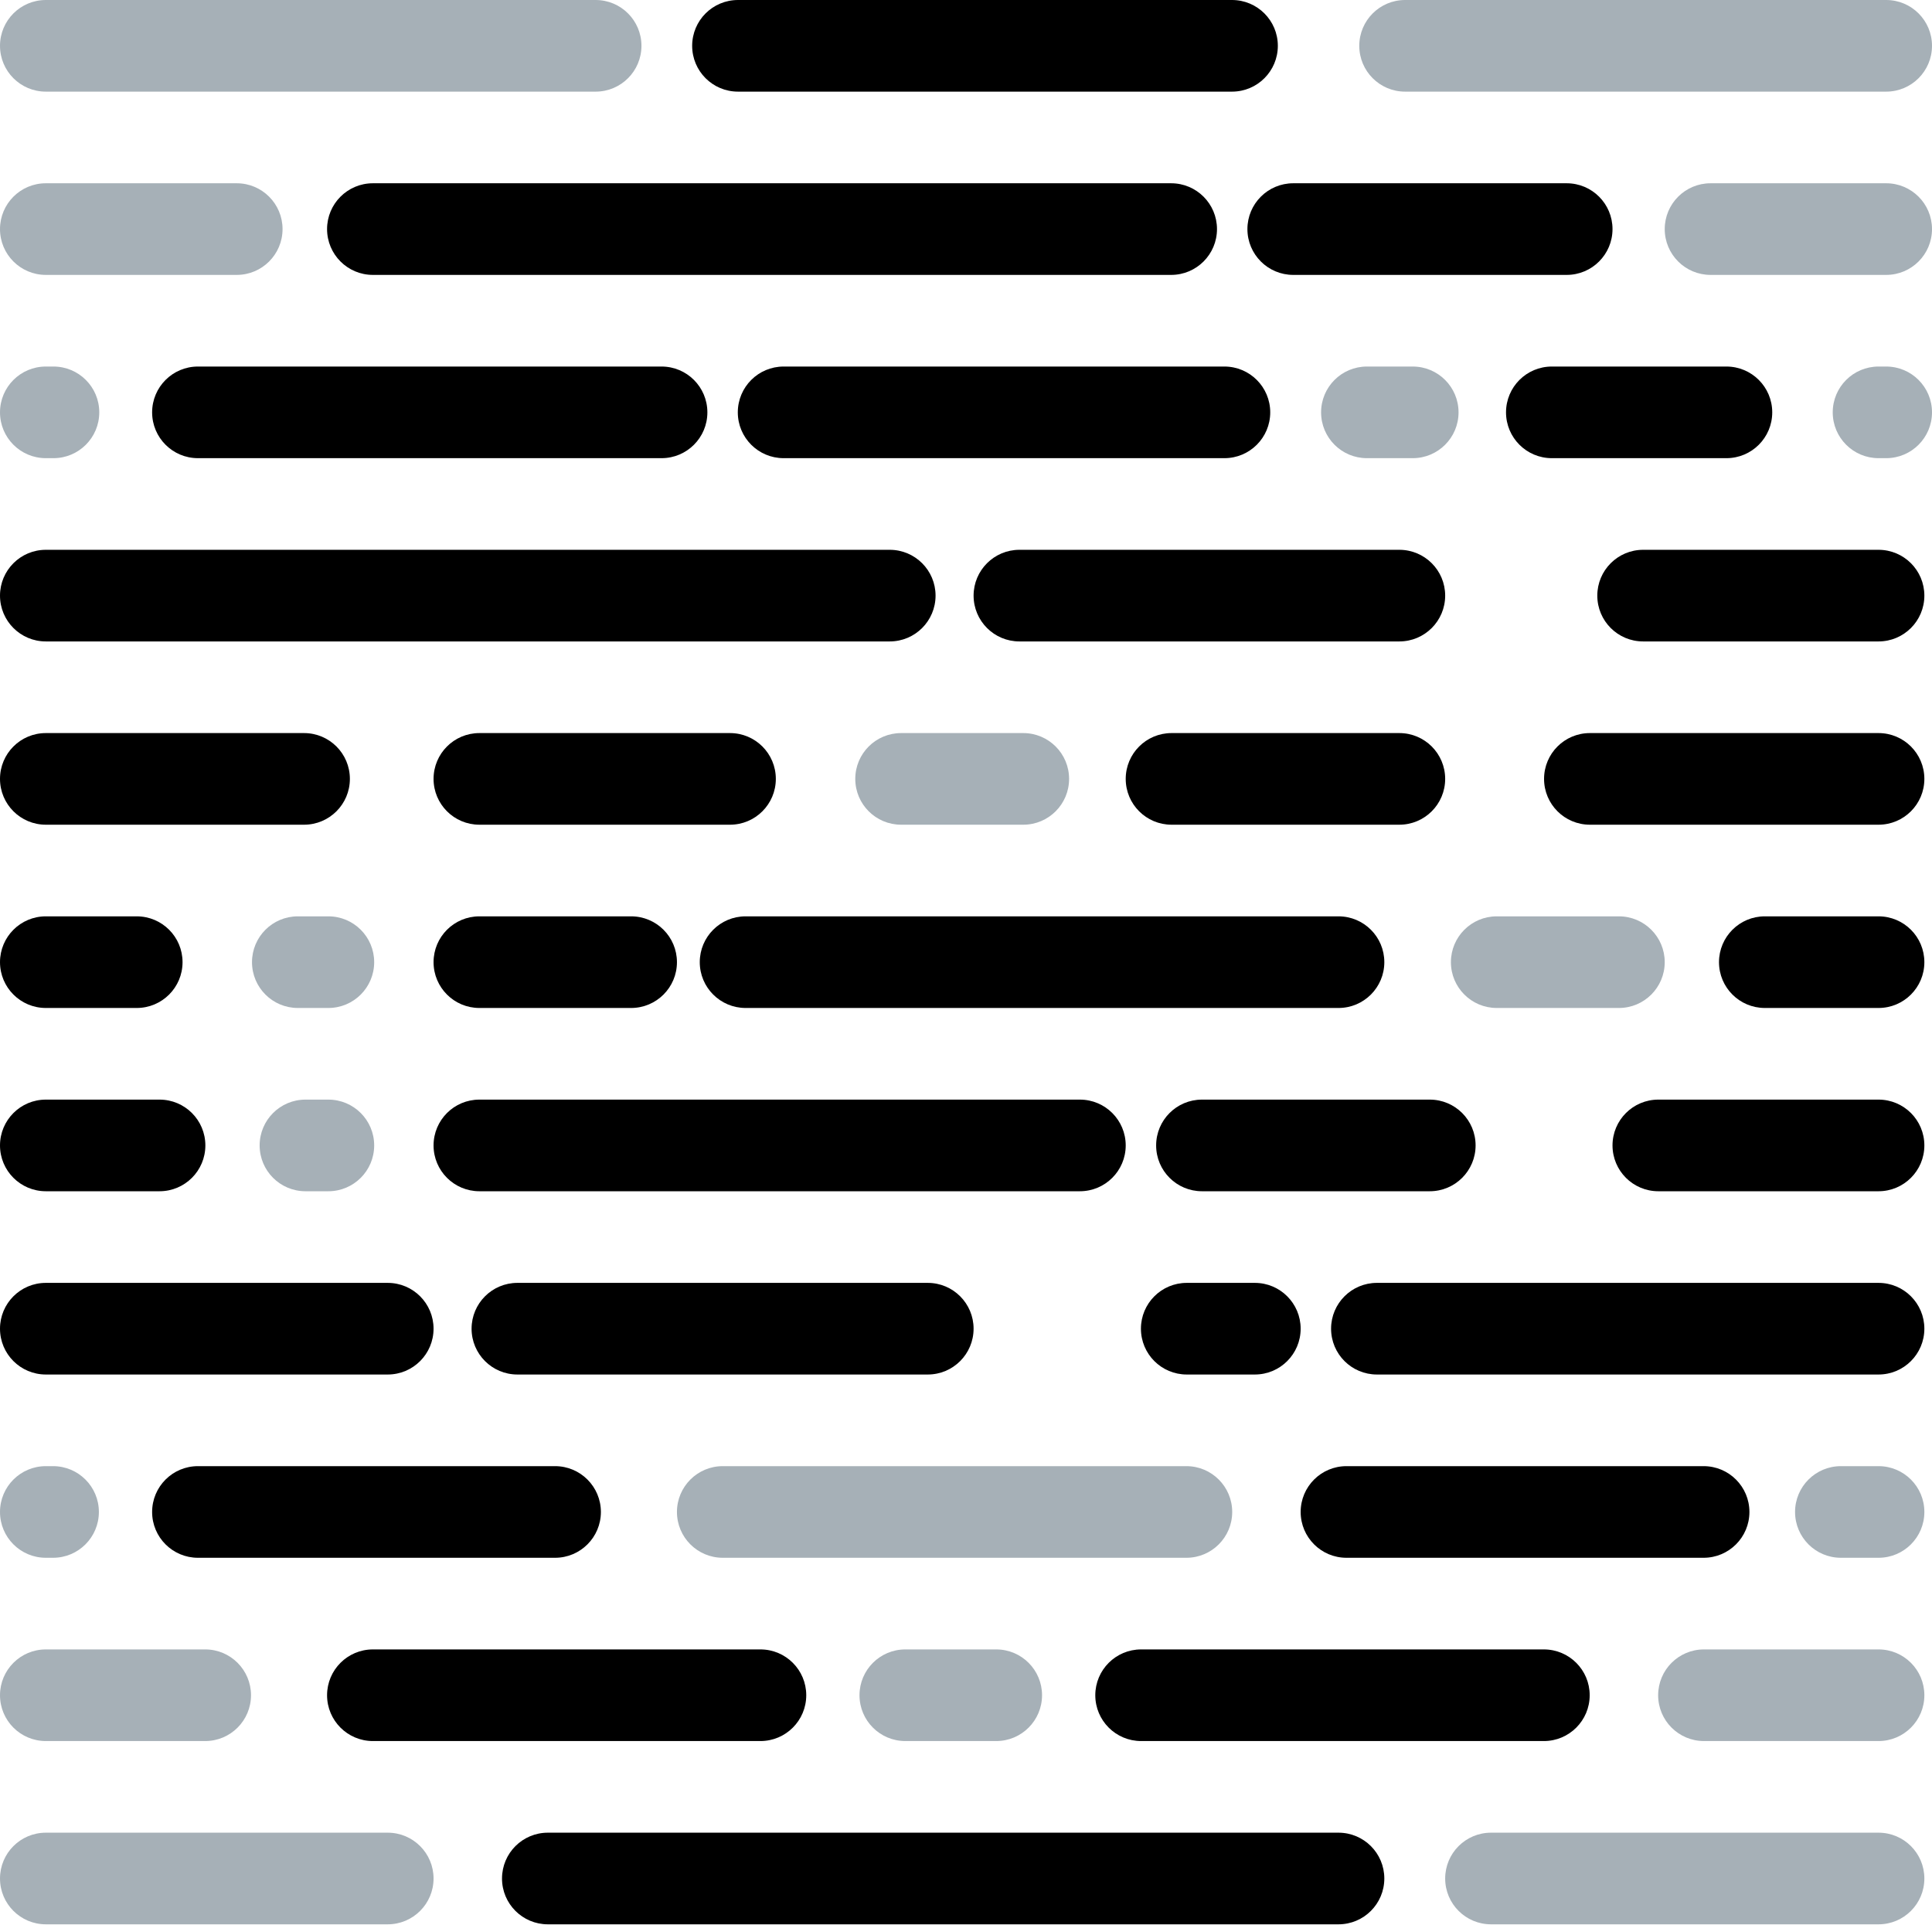
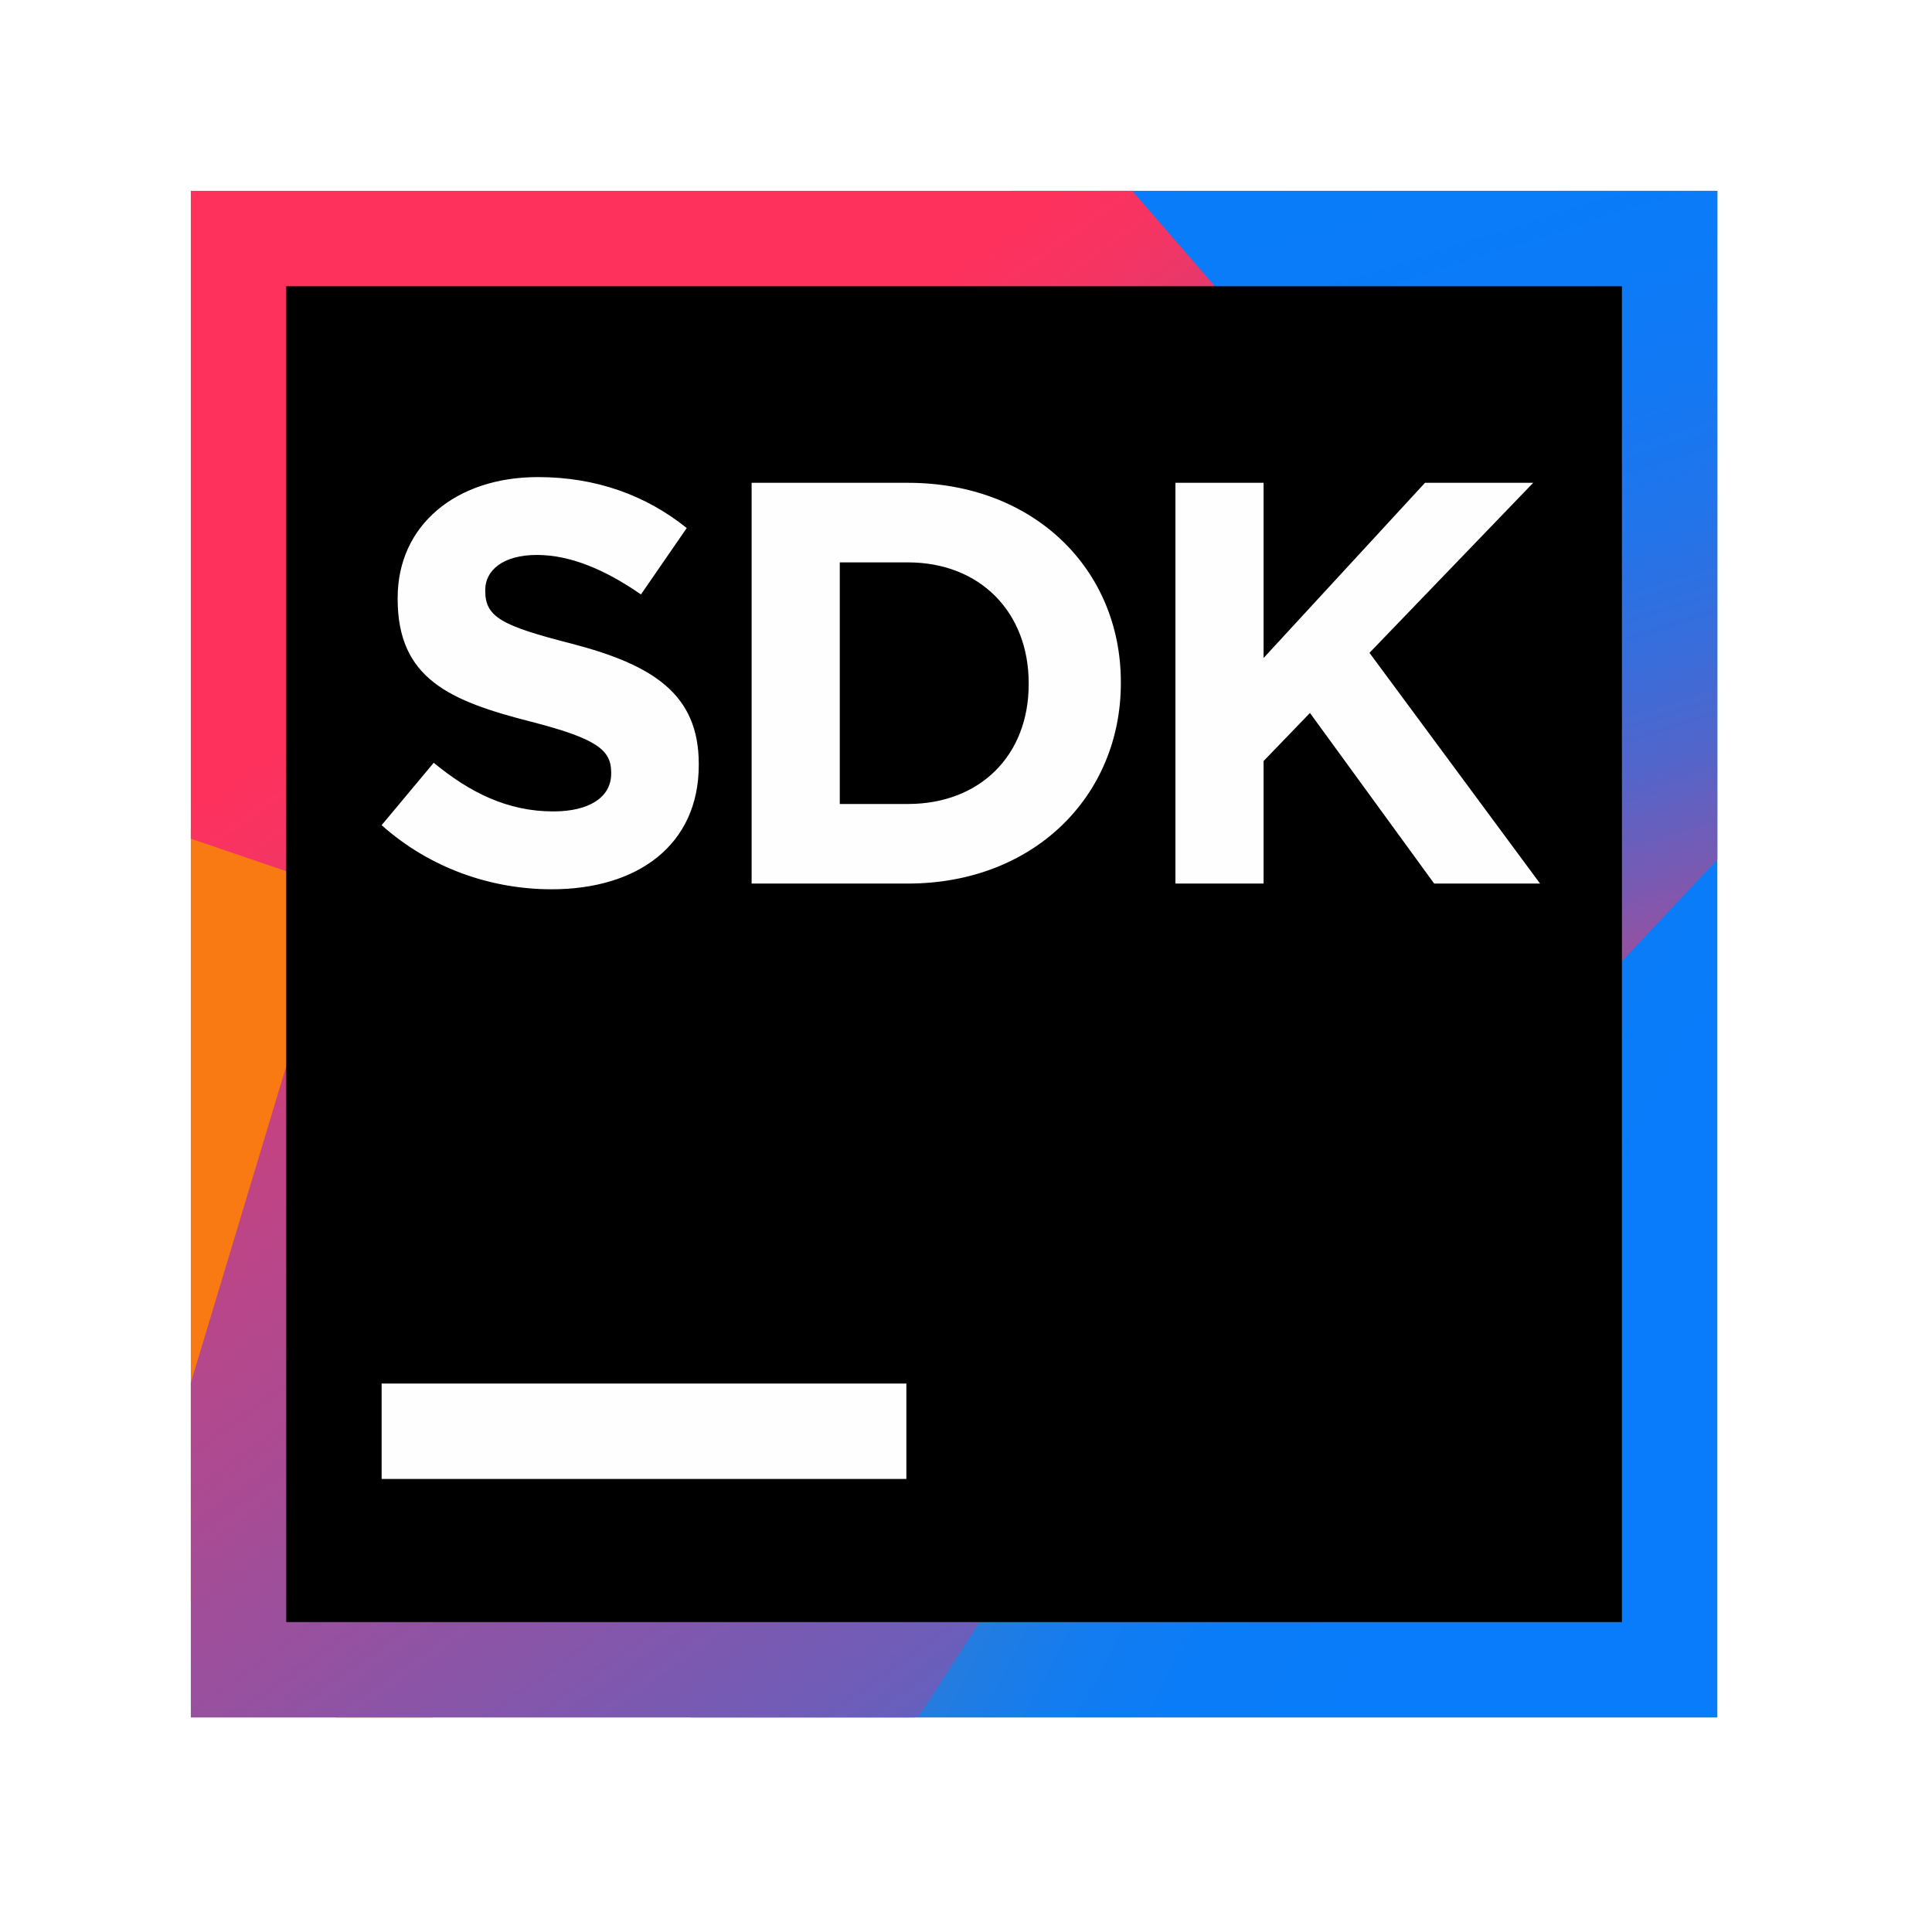
- <svg xmlns="http://www.w3.org/2000/svg" width="253" height="252" fill="none">
-   <rect x="90.64" width="76.696" height="12" rx="6" fill="#000" />
-   <rect x="163.352" y="24" width="47.81" height="12" rx="6" fill="#000" />
-   <rect x="42.83" y="24" width="116.538" height="12" rx="6" fill="#000" />
-   <rect x="19.921" y="48" width="72.712" height="12" rx="6" fill="#000" />
-   <rect x="96.617" y="48" width="69.723" height="12" rx="6" fill="#000" />
-   <rect x="197.217" y="48" width="34.862" height="12" rx="6" fill="#000" />
-   <rect x="127.494" y="72" width="61.755" height="12" rx="6" fill="#000" />
-   <rect y="72" width="122.514" height="12" rx="6" fill="#000" />
-   <rect x="209.17" y="72" width="42.83" height="12" rx="6" fill="#000" />
-   <path d="M56.775 102a6 6 0 016-6h32.822a6 6 0 110 12H62.775a6 6 0 01-6-6zM147.415 102a6 6 0 016-6h29.834a6 6 0 110 12h-29.834a6 6 0 01-6-6zM202.198 102a6 6 0 016-6H246a6 6 0 110 12h-37.802a6 6 0 01-6-6zM0 102a6 6 0 016-6h33.818a6 6 0 110 12H6a6 6 0 01-6-6zM91.636 126a6 6 0 016-6h77.645a6 6 0 010 12H97.636a6 6 0 01-6-6zM56.775 126a6 6 0 016-6h19.873a6 6 0 110 12H62.775a6 6 0 01-6-6zM225.107 126a6 6 0 016-6H246a6 6 0 110 12h-14.893a6 6 0 01-6-6zM0 126a6 6 0 016-6h11.905a6 6 0 110 12H6a6 6 0 01-6-6zM151.399 150a6 6 0 016-6h29.834a6 6 0 110 12h-29.834a6 6 0 01-6-6zM56.775 150a6 6 0 016-6h78.64a6 6 0 110 12h-78.64a6 6 0 01-6-6zM211.162 150a6 6 0 016-6H246a6 6 0 110 12h-28.838a6 6 0 01-6-6zM0 150a6 6 0 016-6h14.893a6 6 0 110 12H6a6 6 0 01-6-6zM149.407 174a6 6 0 016-6h8.917a6 6 0 110 12h-8.917a6 6 0 01-6-6zM174.308 174a6 6 0 016-6H246a6 6 0 110 12h-65.692a6 6 0 01-6-6zM0 174a6 6 0 016-6h44.775a6 6 0 110 12H6a6 6 0 01-6-6zM61.755 174a6 6 0 016-6h53.739a6 6 0 110 12h-53.74a6 6 0 01-6-6zM170.324 198a6 6 0 016-6h46.767a6 6 0 110 12h-46.767a6 6 0 01-6-6zM19.921 198a6 6 0 016-6h46.767a6 6 0 110 12H25.92a6 6 0 01-6-6zM42.83 222a6 6 0 016-6h50.751a6 6 0 110 12H48.83a6 6 0 01-6-6zM143.431 222a6 6 0 016-6h52.743a6 6 0 110 12h-52.743a6 6 0 01-6-6zM65.74 246a6 6 0 016-6H175.28a6 6 0 010 12H71.739a6 6 0 01-6-6z" fill="#000" />
-   <path d="M0 246a6 6 0 016-6h44.775a6 6 0 110 12H6a6 6 0 01-6-6zM189.249 246a6 6 0 016-6H246a6 6 0 110 12h-50.751a6 6 0 01-6-6zM112.553 222a6 6 0 016-6h11.905a6 6 0 110 12h-11.905a6 6 0 01-6-6zM88.648 198a6 6 0 016-6h60.712a6 6 0 010 12H94.648a6 6 0 01-6-6zM217.138 222a6 6 0 016-6H246a6 6 0 110 12h-22.862a6 6 0 01-6-6zM235.067 198a6 6 0 016-6H246a6 6 0 110 12h-4.933a6 6 0 01-6-6zM0 222a6 6 0 016-6h20.87a6 6 0 110 12H6a6 6 0 01-6-6zM0 198a6 6 0 016-6h.949a6 6 0 110 12H6a6 6 0 01-6-6zM34 150a6 6 0 016-6h3a6 6 0 110 12h-3a6 6 0 01-6-6zM33 126a6 6 0 016-6h4a6 6 0 110 12h-4a6 6 0 01-6-6zM190 126a6 6 0 016-6h16a6 6 0 110 12h-16a6 6 0 01-6-6zM112 102a6 6 0 016-6h16a6 6 0 110 12h-16a6 6 0 01-6-6zM173 54a6 6 0 016-6h6a6 6 0 110 12h-6a6 6 0 01-6-6zM0 30a6 6 0 016-6h25a6 6 0 010 12H6a6 6 0 01-6-6zM0 54a6 6 0 016-6h1a6 6 0 010 12H6a6 6 0 01-6-6zM240 54a6 6 0 016-6h1a6 6 0 110 12h-1a6 6 0 01-6-6zM218 30a6 6 0 016-6h23a6 6 0 110 12h-23a6 6 0 01-6-6zM178 6a6 6 0 016-6h63a6 6 0 110 12h-63a6 6 0 01-6-6zM0 6a6 6 0 016-6h72a6 6 0 010 12H6a6 6 0 01-6-6z" fill="#A6B0B7" />
+ <svg xmlns="http://www.w3.org/2000/svg" width="81" height="80" viewBox="0 0 81 80">
+   <defs>
+     <linearGradient id="pluginsdk_80-a" x1="-.031%" x2="100.053%" y1="49.963%" y2="49.963%">
+       <stop offset="25.81%" stop-color="#F97A12" />
+       <stop offset="45.91%" stop-color="#B07B58" />
+       <stop offset="72.41%" stop-color="#577BAE" />
+       <stop offset="91.05%" stop-color="#1E7CE5" />
+       <stop offset="100%" stop-color="#087CFA" />
+     </linearGradient>
+     <linearGradient id="pluginsdk_80-b" x1="27.55%" x2="82.223%" y1="34.514%" y2="77.605%">
+       <stop offset="0%" stop-color="#F97A12" />
+       <stop offset="7.18%" stop-color="#CB7A3E" />
+       <stop offset="15.41%" stop-color="#9E7B6A" />
+       <stop offset="24.2%" stop-color="#757B91" />
+       <stop offset="33.44%" stop-color="#537BB1" />
+       <stop offset="43.24%" stop-color="#387CCC" />
+       <stop offset="53.81%" stop-color="#237CE0" />
+       <stop offset="65.52%" stop-color="#147CEF" />
+       <stop offset="79.25%" stop-color="#0B7CF7" />
+       <stop offset="100%" stop-color="#087CFA" />
+     </linearGradient>
+     <linearGradient id="pluginsdk_80-c" x1="63.121%" x2="40.793%" y1="97.699%" y2="-6.587%">
+       <stop offset="0%" stop-color="#FE315D" />
+       <stop offset="7.84%" stop-color="#CB417E" />
+       <stop offset="16.01%" stop-color="#9E4E9B" />
+       <stop offset="24.74%" stop-color="#755BB4" />
+       <stop offset="33.92%" stop-color="#5365CA" />
+       <stop offset="43.65%" stop-color="#386DDB" />
+       <stop offset="54.14%" stop-color="#2374E9" />
+       <stop offset="65.76%" stop-color="#1478F3" />
+       <stop offset="79.4%" stop-color="#0B7BF8" />
+       <stop offset="100%" stop-color="#087CFA" />
+     </linearGradient>
+     <linearGradient id="pluginsdk_80-d" x1="25.331%" x2="93.854%" y1="24.119%" y2="132.621%">
+       <stop offset="0%" stop-color="#FE315D" />
+       <stop offset="4.023%" stop-color="#F63462" />
+       <stop offset="10.37%" stop-color="#DF3A71" />
+       <stop offset="16.67%" stop-color="#C24383" />
+       <stop offset="29.12%" stop-color="#AD4A91" />
+       <stop offset="54.98%" stop-color="#755BB4" />
+       <stop offset="91.75%" stop-color="#1D76ED" />
+       <stop offset="100%" stop-color="#087CFA" />
+     </linearGradient>
+   </defs>
+   <g fill="none" fill-rule="evenodd">
+     <g fill-rule="nonzero" transform="translate(8 8)">
+       <path fill="url(#pluginsdk_80-a)" d="M6.088,64 L2.66453526e-15,59.1 L0,26.792 L30,38.67 L10.14,64 L6.088,64 Z" />
+       <path fill="url(#pluginsdk_80-b)" d="M20.952,64 L52.274,31.916 L37.671,0.46 L38.058,1.33226763e-15 L64,0 L64,64 L20.952,64 Z" />
+       <path fill="url(#pluginsdk_80-c)" d="M34.412,0 L64,0 L64,28.037 L49.008,44 L34,0.447 L34.412,0 Z" />
+       <path fill="url(#pluginsdk_80-d)" d="M30.336,64 L0,64 L0,49.971 L6.234,29.283 L0,27.16 L0,0 L39.47,0 L58,21.384 L30.538,63.926 L30.336,64 Z" />
+     </g>
+     <g fill-rule="nonzero" transform="translate(12 12)">
+       <rect width="56" height="56" fill="#000" />
+       <rect width="22" height="4" x="4" y="46" fill="#FFFEFE" />
+       <path fill="#FFFEFE" d="M11.128,25.28 C8.584,25.28 6.016,24.392 4,22.592 L6.184,19.976 C7.696,21.224 9.28,22.016 11.2,22.016 C12.712,22.016 13.624,21.416 13.624,20.432 L13.624,20.384 C13.624,19.448 13.048,18.968 10.24,18.248 C6.856,17.384 4.672,16.448 4.672,13.112 L4.672,13.064 C4.672,10.016 7.12,8 10.552,8 C13,8 15.088,8.768 16.792,10.136 L14.872,12.92 C13.384,11.888 11.92,11.264 10.504,11.264 C9.088,11.264 8.344,11.912 8.344,12.728 L8.344,12.776 C8.344,13.88 9.064,14.24 11.968,14.984 C15.376,15.872 17.296,17.096 17.296,20.024 L17.296,20.072 C17.296,23.408 14.752,25.28 11.128,25.28 Z M19.512,25.04 L19.512,8.24 L26.064,8.24 C31.344,8.24 34.992,11.864 34.992,16.592 L34.992,16.64 C34.992,21.368 31.344,25.04 26.064,25.04 L19.512,25.04 Z M26.064,11.576 L23.208,11.576 L23.208,21.704 L26.064,21.704 C29.088,21.704 31.128,19.664 31.128,16.688 L31.128,16.64 C31.128,13.664 29.088,11.576 26.064,11.576 Z M37.28,25.04 L37.28,8.24 L40.976,8.24 L40.976,15.584 L47.744,8.24 L52.28,8.24 L45.416,15.368 L52.568,25.04 L48.128,25.04 L42.92,17.888 L40.976,19.904 L40.976,25.04 L37.28,25.04 Z" />
+     </g>
+   </g>
</svg>
